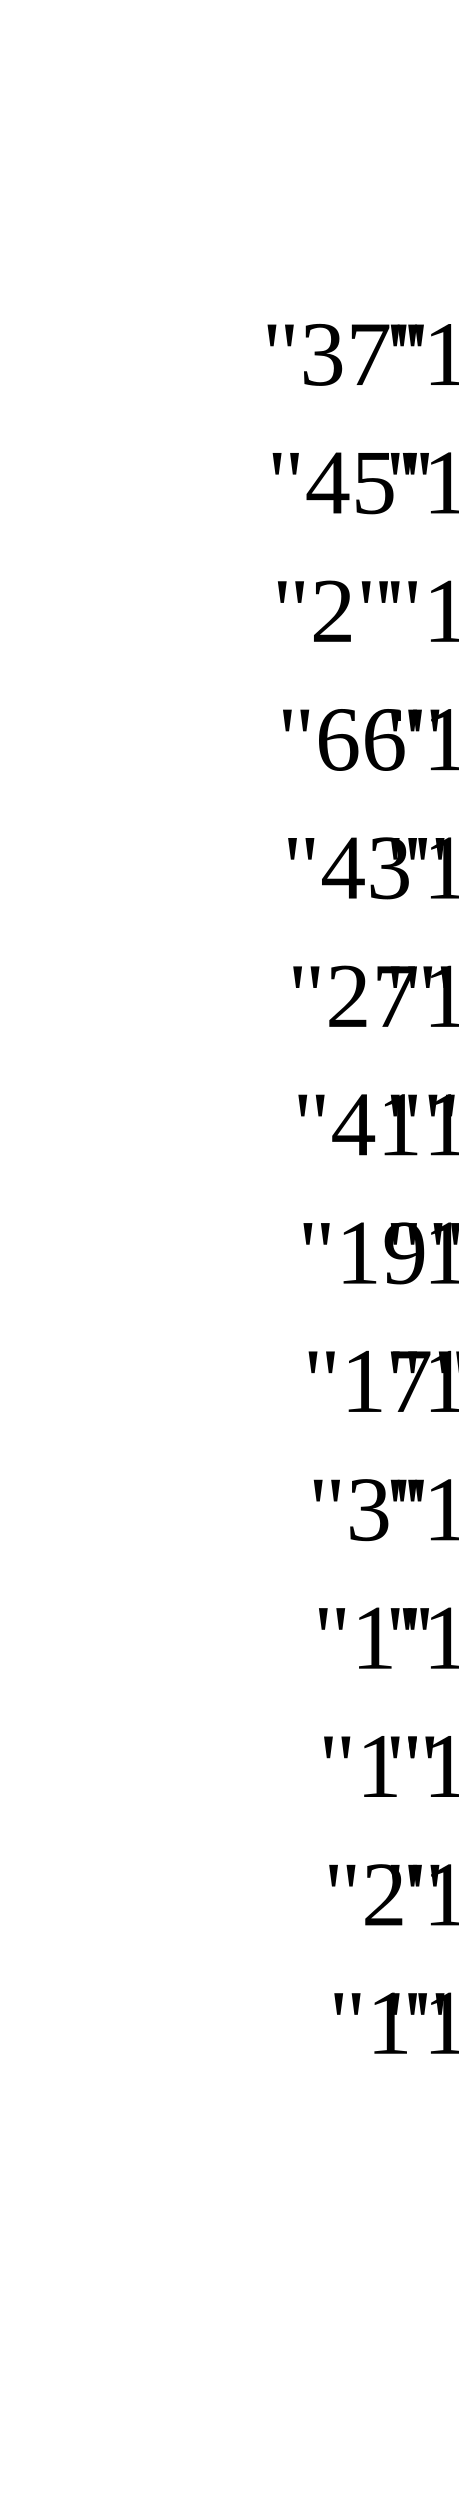
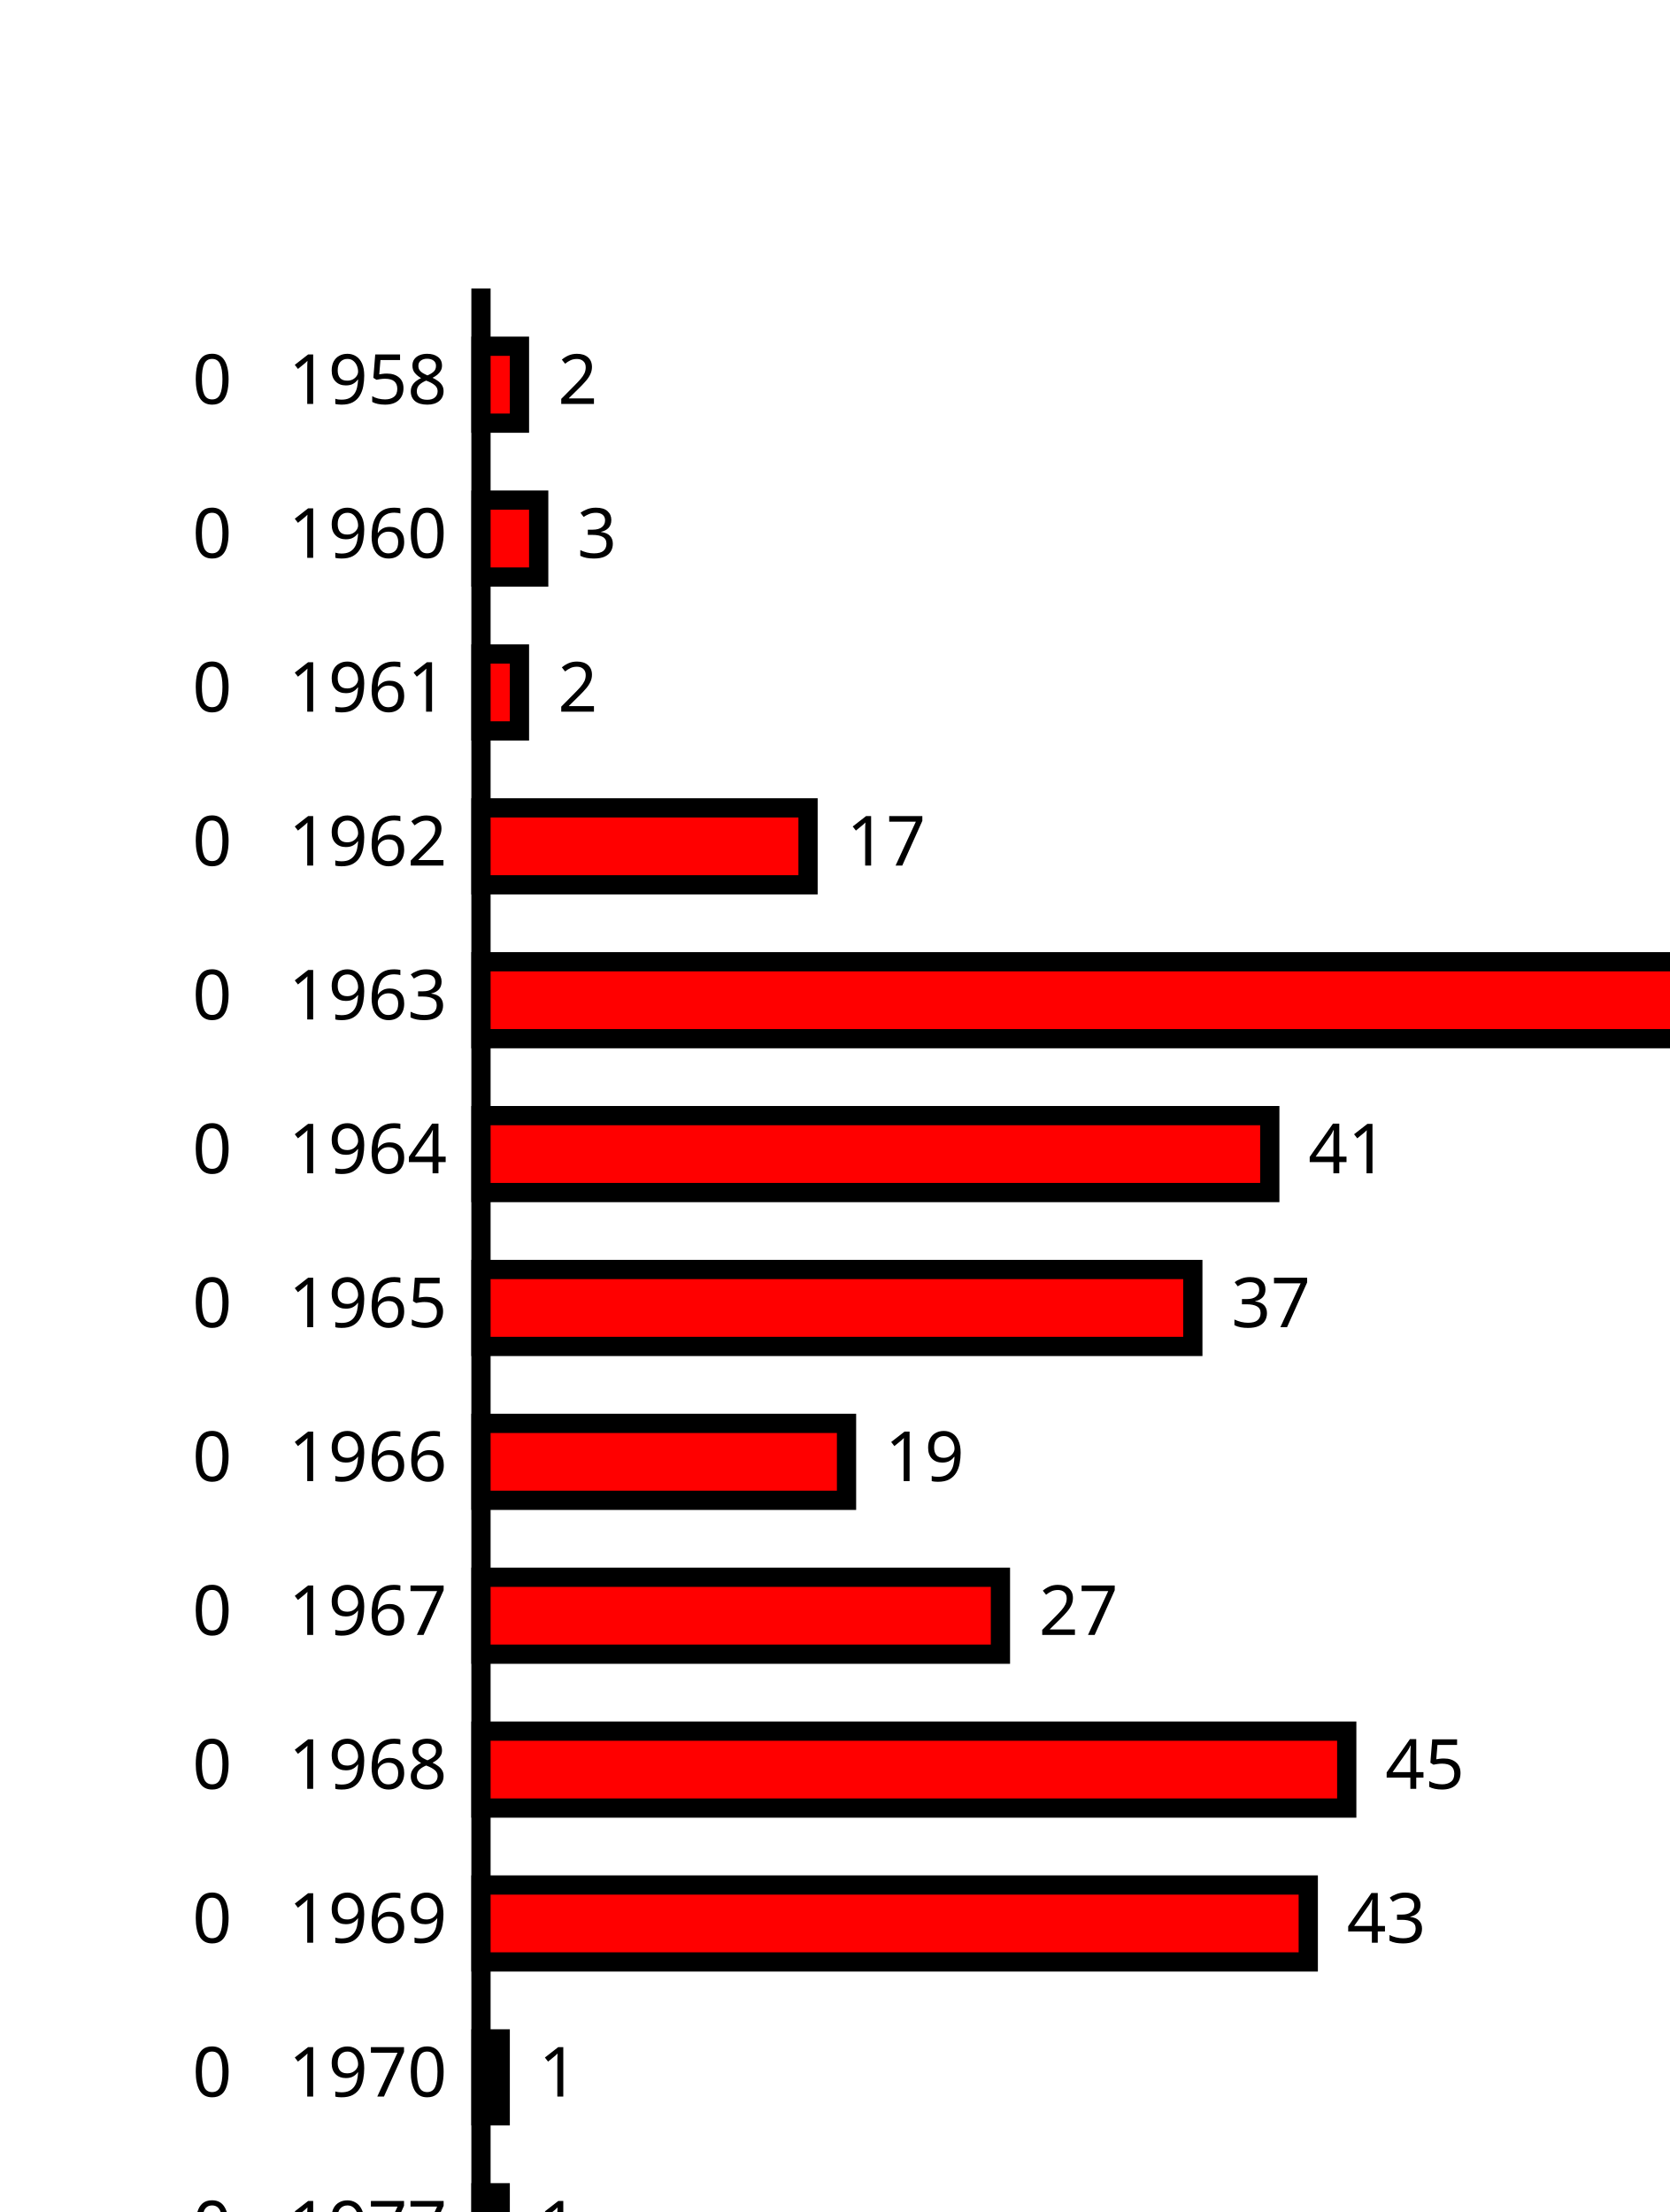
<svg xmlns="http://www.w3.org/2000/svg" width="100%" height="100%">
  <g alignment-baseline="baseline" transform="translate (50, 50)">
    <g alignment-baseline="baseline">
      <g>
-         <line x1="75" y1="25" x2="75" y2="500" stroke="black" stroke-width="5" />
+         <line x1="75" y1="25" x2="75" y2="600" stroke="black" stroke-width="5" />
      </g>
      <g>
-         <rect x="75" y="35" height="15" width="13" stroke="black" stroke-width="5" fill="blue" />
-         <text x="25" y="325" font-size="18px" fill="black"> "1958"</text>
-         <text x="13" y="325" font-size="18px" fill="black"> "2"</text>
+         <rect x="75" y="40" height="20" width="10" stroke="black" stroke-width="5" fill="red" />
+         <text x="25" y="55" font-family="impact" font-size="18px" fill="black">1958</text>
+         <text x="95" y="55" font-family="impact" font-size="18px" fill="black">2</text>
+         <text x="0" y="55" font-family="impact" font-size="18px" fill="black">0</text>
      </g>
      <g>
-         <rect x="75" y="35" height="15" width="10" stroke="black" stroke-width="5" fill="blue" />
-         <text x="25" y="250" font-size="18px" fill="black"> "1960"</text>
-         <text x="10" y="250" font-size="18px" fill="black"> "3"</text>
+         <rect x="75" y="80" height="20" width="15" stroke="black" stroke-width="5" fill="red" />
+         <text x="25" y="95" font-family="impact" font-size="18px" fill="black">1960</text>
+         <text x="100" y="95" font-family="impact" font-size="18px" fill="black">3</text>
+         <text x="0" y="95" font-family="impact" font-size="18px" fill="black">0</text>
      </g>
      <g>
-         <rect x="75" y="35" height="15" width="3" stroke="black" stroke-width="5" fill="blue" />
-         <text x="25" y="75" font-size="18px" fill="black"> "1961"</text>
-         <text x="3" y="75" font-size="18px" fill="black"> "2"</text>
+         <rect x="75" y="120" height="20" width="10" stroke="black" stroke-width="5" fill="red" />
+         <text x="25" y="135" font-family="impact" font-size="18px" fill="black">1961</text>
+         <text x="95" y="135" font-family="impact" font-size="18px" fill="black">2</text>
+         <text x="0" y="135" font-family="impact" font-size="18px" fill="black">0</text>
      </g>
      <g>
-         <rect x="75" y="35" height="15" width="9" stroke="black" stroke-width="5" fill="blue" />
-         <text x="25" y="225" font-size="18px" fill="black"> "1962"</text>
-         <text x="9" y="225" font-size="18px" fill="black"> "17"</text>
+         <rect x="75" y="160" height="20" width="85" stroke="black" stroke-width="5" fill="red" />
+         <text x="25" y="175" font-family="impact" font-size="18px" fill="black">1962</text>
+         <text x="170" y="175" font-family="impact" font-size="18px" fill="black">17</text>
+         <text x="0" y="175" font-family="impact" font-size="18px" fill="black">0</text>
      </g>
      <g>
-         <rect x="75" y="35" height="15" width="4" stroke="black" stroke-width="5" fill="blue" />
-         <text x="25" y="100" font-size="18px" fill="black"> "1963"</text>
-         <text x="4" y="100" font-size="18px" fill="black"> "66"</text>
+         <rect x="75" y="200" height="20" width="330" stroke="black" stroke-width="5" fill="red" />
+         <text x="25" y="215" font-family="impact" font-size="18px" fill="black">1963</text>
+         <text x="415" y="215" font-family="impact" font-size="18px" fill="black">66</text>
+         <text x="0" y="215" font-family="impact" font-size="18px" fill="black">0</text>
      </g>
      <g>
-         <rect x="75" y="35" height="15" width="7" stroke="black" stroke-width="5" fill="blue" />
-         <text x="25" y="175" font-size="18px" fill="black"> "1964"</text>
-         <text x="7" y="175" font-size="18px" fill="black"> "41"</text>
+         <rect x="75" y="240" height="20" width="205" stroke="black" stroke-width="5" fill="red" />
+         <text x="25" y="255" font-family="impact" font-size="18px" fill="black">1964</text>
+         <text x="290" y="255" font-family="impact" font-size="18px" fill="black">41</text>
+         <text x="0" y="255" font-family="impact" font-size="18px" fill="black">0</text>
      </g>
      <g>
-         <rect x="75" y="35" height="15" width="1" stroke="black" stroke-width="5" fill="blue" />
-         <text x="25" y="25" font-size="18px" fill="black"> "1965"</text>
-         <text x="1" y="25" font-size="18px" fill="black"> "37"</text>
+         <rect x="75" y="280" height="20" width="185" stroke="black" stroke-width="5" fill="red" />
+         <text x="25" y="295" font-family="impact" font-size="18px" fill="black">1965</text>
+         <text x="270" y="295" font-family="impact" font-size="18px" fill="black">37</text>
+         <text x="0" y="295" font-family="impact" font-size="18px" fill="black">0</text>
      </g>
      <g>
-         <rect x="75" y="35" height="15" width="8" stroke="black" stroke-width="5" fill="blue" />
-         <text x="25" y="200" font-size="18px" fill="black"> "1966"</text>
-         <text x="8" y="200" font-size="18px" fill="black"> "19"</text>
+         <rect x="75" y="320" height="20" width="95" stroke="black" stroke-width="5" fill="red" />
+         <text x="25" y="335" font-family="impact" font-size="18px" fill="black">1966</text>
+         <text x="180" y="335" font-family="impact" font-size="18px" fill="black">19</text>
+         <text x="0" y="335" font-family="impact" font-size="18px" fill="black">0</text>
      </g>
      <g>
-         <rect x="75" y="35" height="15" width="6" stroke="black" stroke-width="5" fill="blue" />
-         <text x="25" y="150" font-size="18px" fill="black"> "1967"</text>
-         <text x="6" y="150" font-size="18px" fill="black"> "27"</text>
+         <rect x="75" y="360" height="20" width="135" stroke="black" stroke-width="5" fill="red" />
+         <text x="25" y="375" font-family="impact" font-size="18px" fill="black">1967</text>
+         <text x="220" y="375" font-family="impact" font-size="18px" fill="black">27</text>
+         <text x="0" y="375" font-family="impact" font-size="18px" fill="black">0</text>
      </g>
      <g>
-         <rect x="75" y="35" height="15" width="2" stroke="black" stroke-width="5" fill="blue" />
-         <text x="25" y="50" font-size="18px" fill="black"> "1968"</text>
-         <text x="2" y="50" font-size="18px" fill="black"> "45"</text>
+         <rect x="75" y="400" height="20" width="225" stroke="black" stroke-width="5" fill="red" />
+         <text x="25" y="415" font-family="impact" font-size="18px" fill="black">1968</text>
+         <text x="310" y="415" font-family="impact" font-size="18px" fill="black">45</text>
+         <text x="0" y="415" font-family="impact" font-size="18px" fill="black">0</text>
      </g>
      <g>
-         <rect x="75" y="35" height="15" width="5" stroke="black" stroke-width="5" fill="blue" />
-         <text x="25" y="125" font-size="18px" fill="black"> "1969"</text>
-         <text x="5" y="125" font-size="18px" fill="black"> "43"</text>
+         <rect x="75" y="440" height="20" width="215" stroke="black" stroke-width="5" fill="red" />
+         <text x="25" y="455" font-family="impact" font-size="18px" fill="black">1969</text>
+         <text x="300" y="455" font-family="impact" font-size="18px" fill="black">43</text>
+         <text x="0" y="455" font-family="impact" font-size="18px" fill="black">0</text>
      </g>
      <g>
-         <rect x="75" y="35" height="15" width="12" stroke="black" stroke-width="5" fill="blue" />
-         <text x="25" y="300" font-size="18px" fill="black"> "1970"</text>
-         <text x="12" y="300" font-size="18px" fill="black"> "1"</text>
+         <rect x="75" y="480" height="20" width="5" stroke="black" stroke-width="5" fill="red" />
+         <text x="25" y="495" font-family="impact" font-size="18px" fill="black">1970</text>
+         <text x="90" y="495" font-family="impact" font-size="18px" fill="black">1</text>
+         <text x="0" y="495" font-family="impact" font-size="18px" fill="black">0</text>
      </g>
      <g>
-         <rect x="75" y="35" height="15" width="11" stroke="black" stroke-width="5" fill="blue" />
-         <text x="25" y="275" font-size="18px" fill="black"> "1977"</text>
-         <text x="11" y="275" font-size="18px" fill="black"> "1"</text>
+         <rect x="75" y="520" height="20" width="5" stroke="black" stroke-width="5" fill="red" />
+         <text x="25" y="535" font-family="impact" font-size="18px" fill="black">1977</text>
+         <text x="90" y="535" font-family="impact" font-size="18px" fill="black">1</text>
+         <text x="0" y="535" font-family="impact" font-size="18px" fill="black">0</text>
      </g>
      <g>
-         <rect x="75" y="35" height="15" width="14" stroke="black" stroke-width="5" fill="blue" />
-         <text x="25" y="350" font-size="18px" fill="black"> "1980"</text>
-         <text x="14" y="350" font-size="18px" fill="black"> "1"</text>
+         <rect x="75" y="560" height="20" width="5" stroke="black" stroke-width="5" fill="red" />
+         <text x="25" y="575" font-family="impact" font-size="18px" fill="black">1980</text>
+         <text x="90" y="575" font-family="impact" font-size="18px" fill="black">1</text>
+         <text x="0" y="575" font-family="impact" font-size="18px" fill="black">0</text>
      </g>
    </g>
  </g>
</svg>
